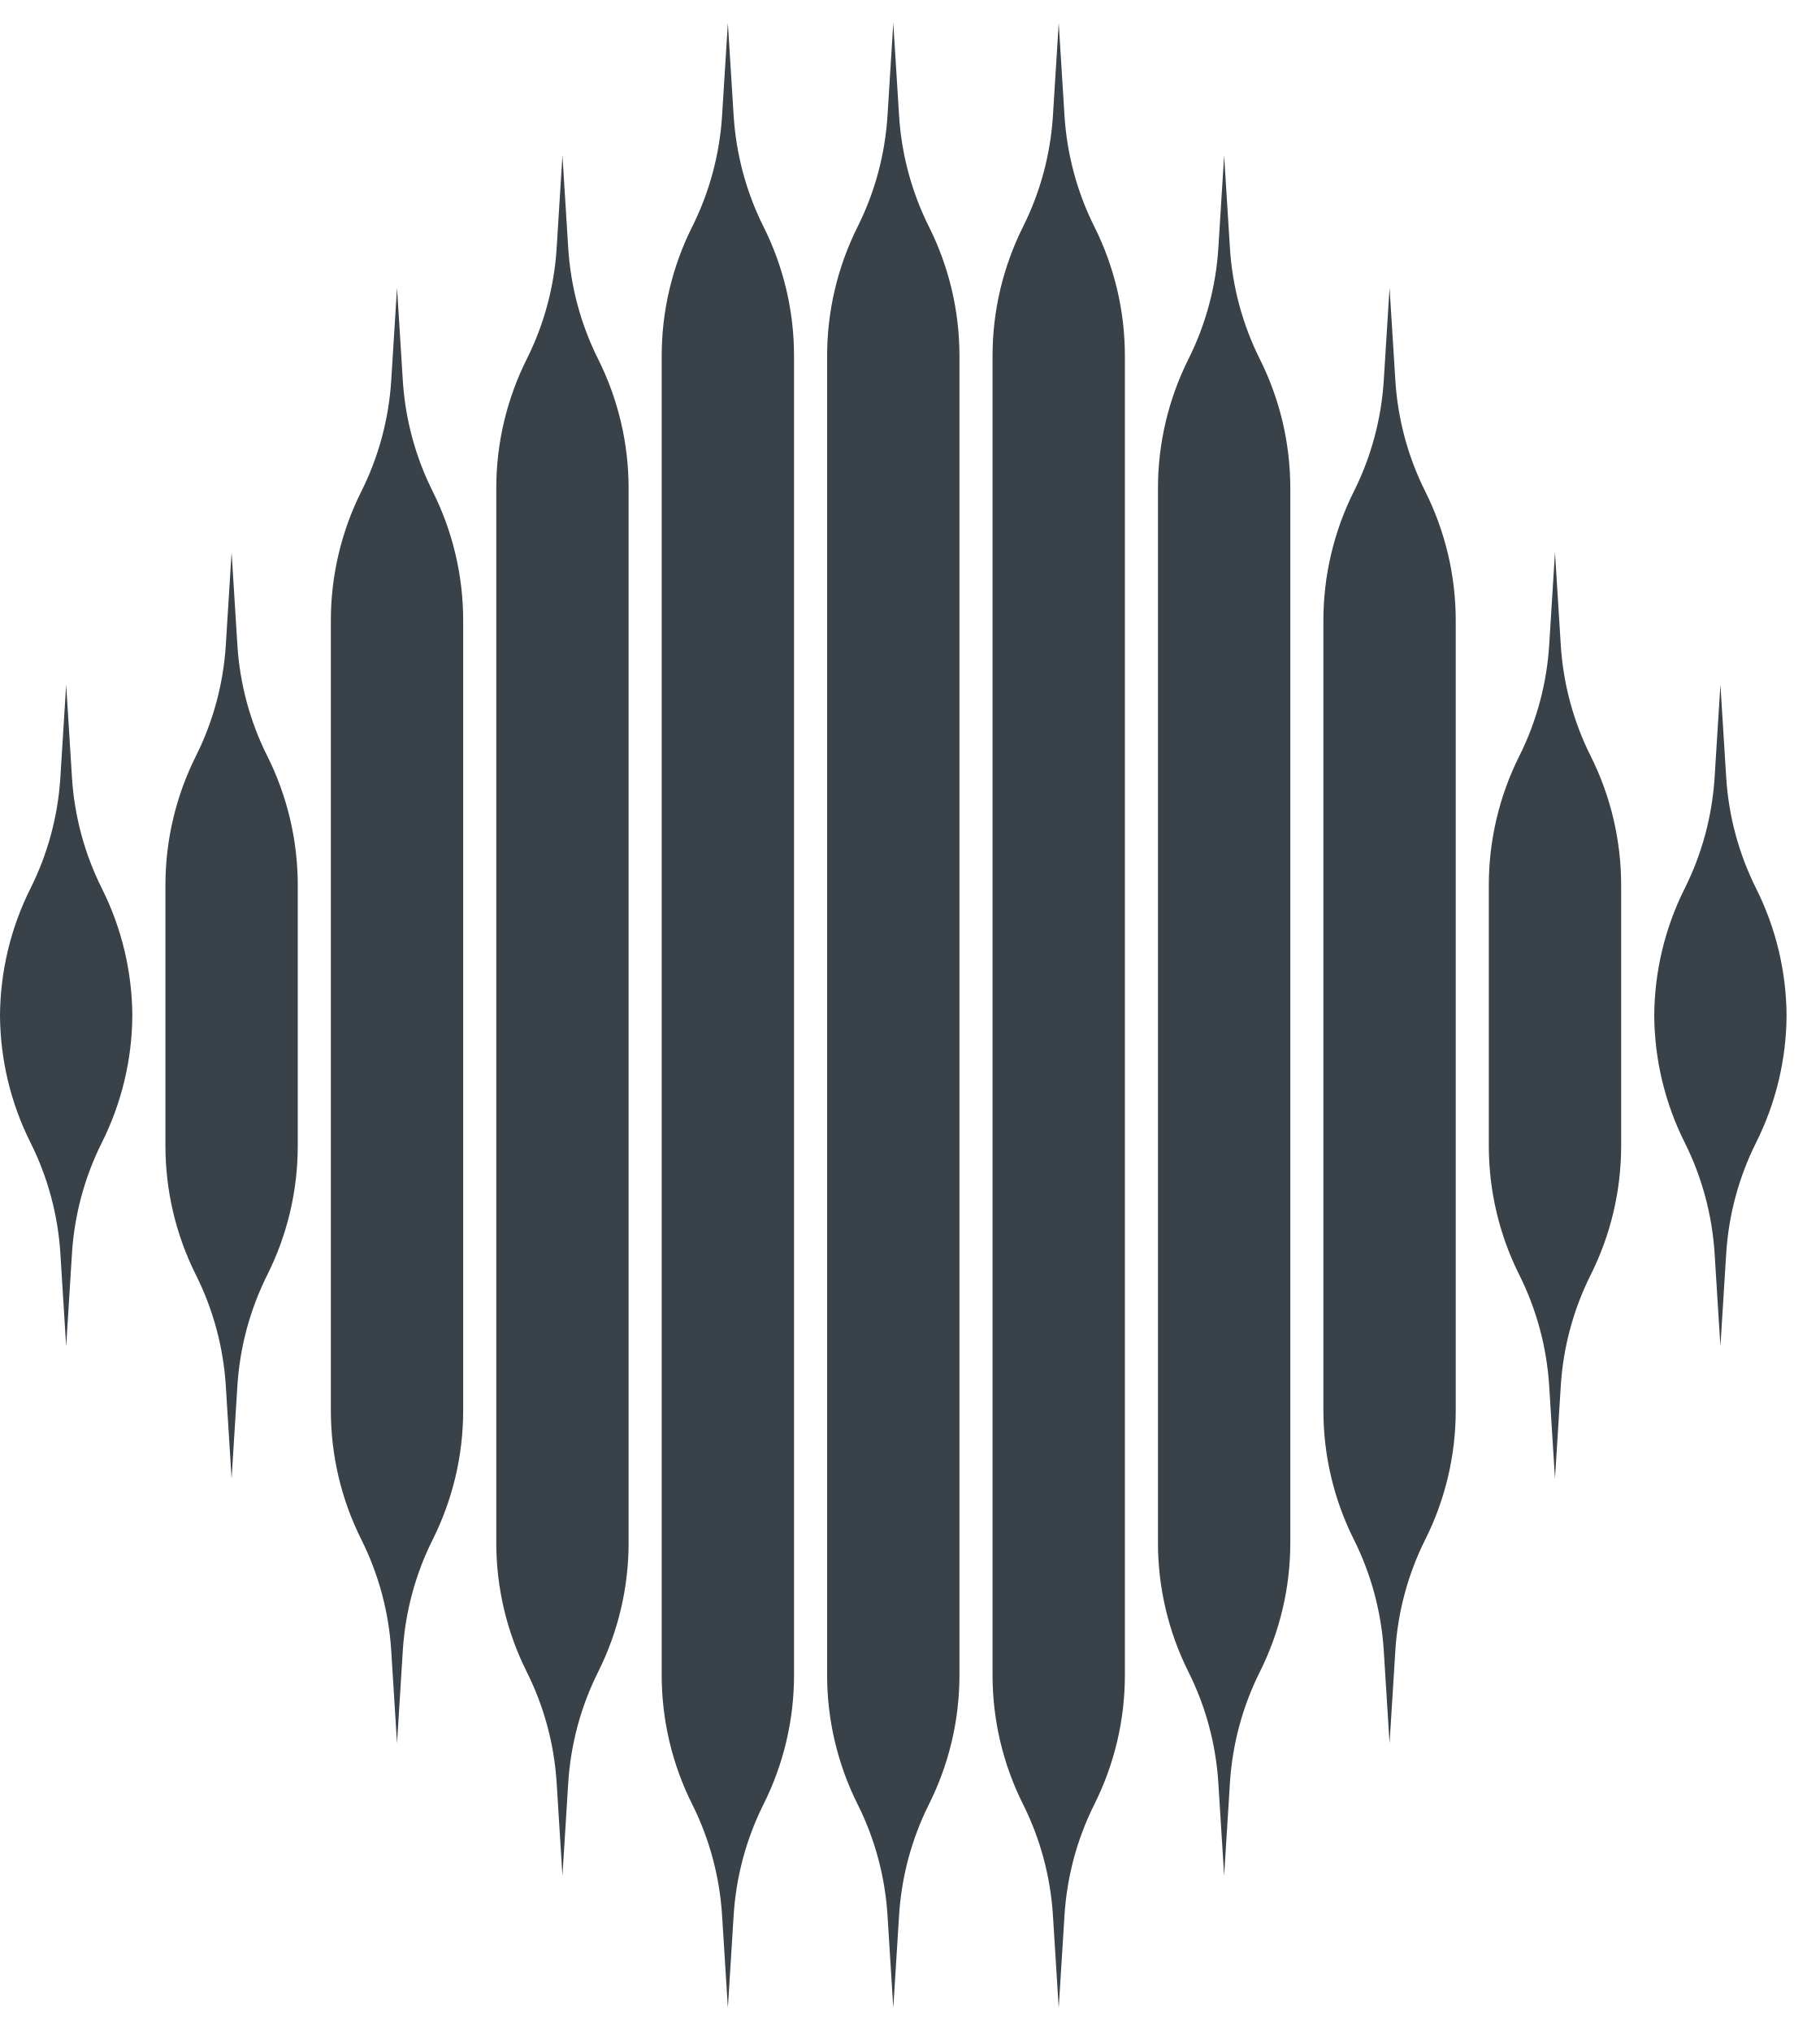
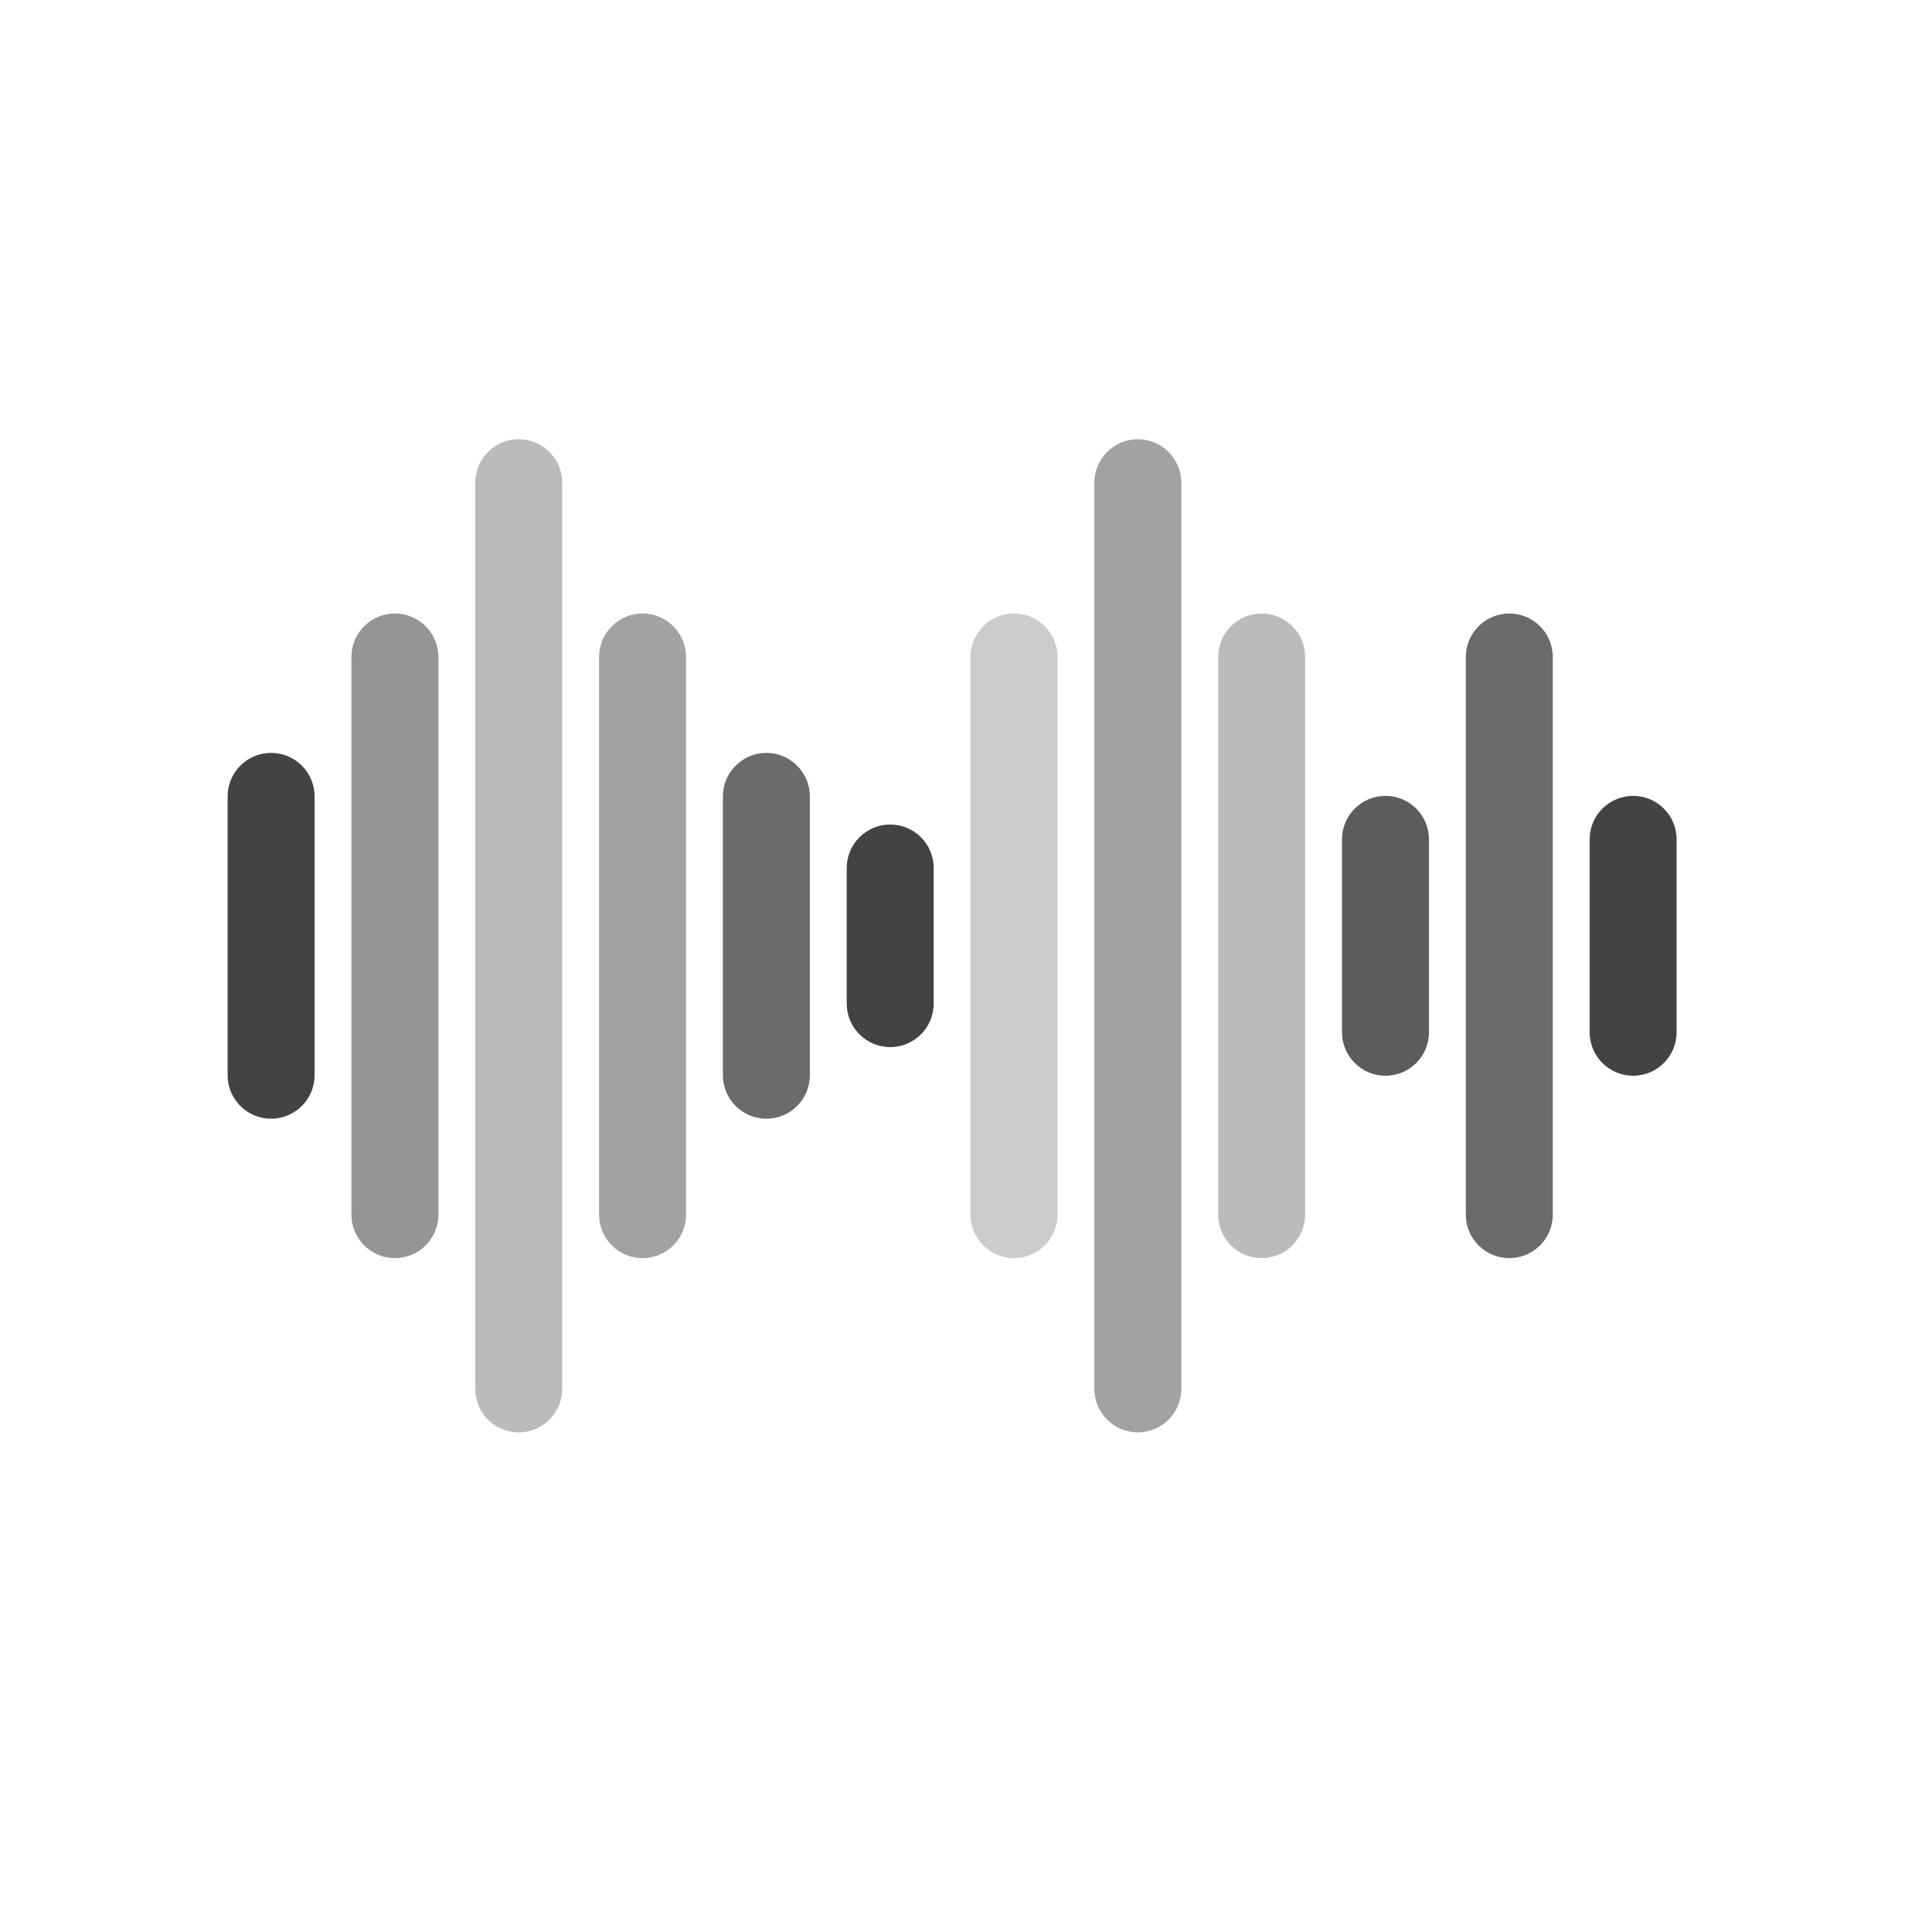
- <svg xmlns="http://www.w3.org/2000/svg" id="logo-71" width="43" height="48" viewBox="0 0 44 48" fill="none">
-   <path fill-rule="evenodd" clip-rule="evenodd" d="M23.2 8.047C23.2 6.964 22.948 5.896 22.463 4.926C22.044 4.089 21.799 3.175 21.74 2.241L21.6 0L21.46 2.241C21.401 3.175 21.156 4.089 20.737 4.926C20.252 5.896 20 6.964 20 8.047V39.953C20 41.036 20.252 42.105 20.737 43.074C21.156 43.911 21.401 44.825 21.46 45.759L21.6 48L21.74 45.759C21.799 44.825 22.044 43.911 22.463 43.074C22.948 42.105 23.2 41.036 23.2 39.953V8.047ZM14.463 8.126C14.948 9.096 15.2 10.164 15.2 11.248V36.752C15.2 37.836 14.948 38.904 14.463 39.874C14.044 40.711 13.799 41.625 13.74 42.559L13.6 44.8L13.46 42.559C13.402 41.625 13.156 40.711 12.737 39.874C12.252 38.904 12 37.836 12 36.752V11.248C12 10.164 12.252 9.096 12.737 8.126C13.156 7.289 13.402 6.375 13.46 5.441L13.6 3.2L13.74 5.441C13.799 6.375 14.044 7.289 14.463 8.126ZM11.2 14.447C11.2 13.364 10.948 12.296 10.463 11.326C10.044 10.489 9.798 9.575 9.74 8.641L9.6 6.4L9.46 8.641C9.402 9.575 9.156 10.489 8.737 11.326C8.252 12.296 8 13.364 8 14.447V33.553C8 34.636 8.252 35.705 8.737 36.673C9.156 37.511 9.402 38.425 9.46 39.359L9.6 41.6L9.74 39.359C9.798 38.425 10.044 37.511 10.463 36.673C10.948 35.705 11.2 34.636 11.2 33.553V14.447ZM6.463 17.726C6.948 18.695 7.2 19.764 7.2 20.848V27.152C7.2 28.236 6.948 29.305 6.463 30.273C6.044 31.111 5.798 32.025 5.74 32.959L5.6 35.2L5.46 32.959C5.402 32.025 5.156 31.111 4.737 30.273C4.252 29.305 4 28.236 4 27.152V20.848C4 19.764 4.252 18.695 4.737 17.726C5.156 16.889 5.402 15.975 5.46 15.041L5.6 12.8L5.74 15.041C5.798 15.975 6.044 16.889 6.463 17.726ZM3.2 24L3.2 24.047V23.953L3.2 24ZM0 24.047L0 24C0.007 25.067 0.259 26.119 0.737 27.073C1.156 27.911 1.402 28.825 1.46 29.759L1.6 32L1.74 29.759C1.798 28.825 2.044 27.911 2.463 27.073C2.941 26.119 3.193 25.067 3.2 24C3.193 22.933 2.941 21.881 2.463 20.927C2.044 20.089 1.798 19.175 1.74 18.241L1.6 16L1.46 18.241C1.402 19.175 1.156 20.089 0.737 20.927C0.259 21.881 0.007 22.933 0 24L0 23.953V24.047ZM18.463 4.926C18.948 5.896 19.2 6.964 19.2 8.047V39.953C19.2 41.036 18.948 42.105 18.463 43.074C18.044 43.911 17.799 44.825 17.74 45.759L17.6 48L17.46 45.759C17.401 44.825 17.156 43.911 16.737 43.074C16.252 42.105 16 41.036 16 39.953V8.047C16 6.964 16.252 5.896 16.737 4.926C17.156 4.089 17.401 3.175 17.46 2.241L17.6 0L17.74 2.241C17.799 3.175 18.044 4.089 18.463 4.926ZM26.463 4.926C26.948 5.896 27.2 6.964 27.2 8.047V39.953C27.2 41.036 26.948 42.105 26.463 43.074C26.044 43.911 25.799 44.825 25.74 45.759L25.6 48L25.46 45.759C25.401 44.825 25.156 43.911 24.737 43.074C24.252 42.105 24 41.036 24 39.953V8.047C24 6.964 24.252 5.896 24.737 4.926C25.156 4.089 25.401 3.175 25.46 2.241L25.6 0L25.74 2.241C25.799 3.175 26.044 4.089 26.463 4.926ZM31.2 11.248C31.2 10.164 30.948 9.096 30.463 8.126C30.044 7.289 29.799 6.375 29.74 5.441L29.6 3.2L29.46 5.441C29.401 6.375 29.156 7.289 28.737 8.126C28.252 9.096 28 10.164 28 11.248V36.752C28 37.836 28.252 38.904 28.737 39.874C29.156 40.711 29.401 41.625 29.46 42.559L29.6 44.8L29.74 42.559C29.799 41.625 30.044 40.711 30.463 39.874C30.948 38.904 31.2 37.836 31.2 36.752V11.248ZM34.463 11.326C34.948 12.296 35.2 13.364 35.2 14.447V33.553C35.2 34.636 34.948 35.705 34.463 36.673C34.044 37.511 33.798 38.425 33.74 39.359L33.6 41.6L33.46 39.359C33.401 38.425 33.156 37.511 32.737 36.673C32.252 35.705 32 34.636 32 33.553V14.447C32 13.364 32.252 12.296 32.737 11.326C33.156 10.489 33.401 9.575 33.46 8.641L33.6 6.4L33.74 8.641C33.798 9.575 34.044 10.489 34.463 11.326ZM39.2 20.848C39.2 19.764 38.948 18.695 38.463 17.726C38.044 16.889 37.798 15.975 37.74 15.041L37.6 12.8L37.46 15.041C37.401 15.975 37.156 16.889 36.737 17.726C36.252 18.695 36 19.764 36 20.848V27.152C36 28.236 36.252 29.305 36.737 30.273C37.156 31.111 37.401 32.025 37.46 32.959L37.6 35.2L37.74 32.959C37.798 32.025 38.044 31.111 38.463 30.273C38.948 29.305 39.2 28.236 39.2 27.152V20.848ZM43.2 24C43.2 24.016 43.2 24.032 43.2 24.047V23.953C43.2 23.968 43.2 23.984 43.2 24ZM40 24C40.007 25.067 40.259 26.119 40.737 27.073C41.156 27.911 41.401 28.825 41.46 29.759L41.6 32L41.74 29.759C41.798 28.825 42.044 27.911 42.463 27.073C42.941 26.119 43.193 25.067 43.2 24C43.193 22.933 42.941 21.881 42.463 20.927C42.044 20.089 41.798 19.175 41.74 18.241L41.6 16L41.46 18.241C41.401 19.175 41.156 20.089 40.737 20.927C40.259 21.881 40.007 22.933 40 24ZM40 24C40 23.984 40 23.968 40 23.953V24.047C40 24.032 40 24.016 40 24Z" class="ccustom" fill="#394149" />
+ <svg xmlns="http://www.w3.org/2000/svg" xml:space="preserve" width="2048px" height="2048px" style="shape-rendering:geometricPrecision; text-rendering:geometricPrecision; image-rendering:optimizeQuality; fill-rule:evenodd; clip-rule:evenodd" viewBox="0 0 2048 2048">
+   <defs>
+     <style type="text/css">
+    
+     .fil7 {fill:none}
+     .fil4 {fill:#424343}
+     .fil6 {fill:#5C5C5C}
+     .fil3 {fill:#6B6B6B}
+     .fil0 {fill:#959595}
+     .fil2 {fill:#A2A2A2}
+     .fil1 {fill:#BBBBBC}
+     .fil5 {fill:#CBCBCC}
+    
+   </style>
+   </defs>
+   <g id="Layer_x0020_1">
+     <path class="fil0" d="M464.729 696.438l0 591.123c0,25.454 -20.646,46.099 -46.1,46.099 -25.454,0 -46.1,-20.645 -46.1,-46.099l0 -591.123c0,-25.454 20.646,-46.099 46.1,-46.099 25.454,0 46.1,20.645 46.1,46.099z" />
+     <path class="fil1" d="M595.985 511.713l0 960.572c0,25.454 -20.646,46.099 -46.1,46.099 -25.454,0 -46.1,-20.645 -46.1,-46.099l0 -960.572c0,-25.454 20.646,-46.099 46.1,-46.099 25.454,0 46.1,20.645 46.1,46.099z" />
+     <path class="fil2" d="M727.238 696.438l0 591.123c0,25.454 -20.646,46.099 -46.1,46.099 -25.454,0 -46.1,-20.645 -46.1,-46.099l0 -591.123c0,-25.454 20.646,-46.099 46.1,-46.099 25.454,0 46.1,20.645 46.1,46.099z" />
+     <path class="fil3" d="M858.493 844.22l0 295.559c0,25.454 -20.646,46.1 -46.1,46.1 -25.454,0 -46.1,-20.646 -46.1,-46.1l0 -295.559c0,-25.454 20.646,-46.1 46.1,-46.1 25.454,0 46.1,20.646 46.1,46.1z" />
+     <path class="fil4" d="M989.748 920.135l0 143.728c0,25.454 -20.646,46.1 -46.1,46.1 -25.454,0 -46.1,-20.646 -46.1,-46.1l0 -143.728c0,-25.454 20.646,-46.1 46.1,-46.1 25.454,0 46.1,20.646 46.1,46.1z" />
+     <path class="fil5" d="M1121 696.438l0 591.123c0,25.454 -20.646,46.099 -46.1,46.099 -25.454,0 -46.1,-20.645 -46.1,-46.099l0 -591.123c0,-25.454 20.646,-46.099 46.1,-46.099 25.454,0 46.1,20.645 46.1,46.099z" />
+     <path class="fil2" d="M1252.26 511.713l0 960.572c0,25.454 -20.646,46.099 -46.1,46.099 -25.454,0 -46.1,-20.645 -46.1,-46.099l0 -960.572c0,-25.454 20.646,-46.099 46.1,-46.099 25.454,0 46.1,20.645 46.1,46.099z" />
+     <path class="fil1" d="M1383.51 696.438l0 591.123c0,25.454 -20.646,46.099 -46.1,46.099 -25.454,0 -46.1,-20.645 -46.1,-46.099l0 -591.123c0,-25.454 20.646,-46.099 46.1,-46.099 25.454,0 46.1,20.645 46.1,46.099z" />
+     <path class="fil6" d="M1514.77 889.769l0 204.461c0,25.454 -20.646,46.1 -46.1,46.1 -25.454,0 -46.1,-20.646 -46.1,-46.1l0 -204.461c0,-25.454 20.646,-46.1 46.1,-46.1 25.454,0 46.1,20.646 46.1,46.1z" />
+     <path class="fil3" d="M1646.02 696.438l0 591.123c0,25.454 -20.646,46.099 -46.1,46.099 -25.454,0 -46.1,-20.645 -46.1,-46.099l0 -591.123c0,-25.454 20.646,-46.099 46.1,-46.099 25.454,0 46.1,20.645 46.1,46.099z" />
+     <path class="fil4" d="M1777.28 889.769l0 204.461c0,25.454 -20.646,46.1 -46.1,46.1 -25.454,0 -46.1,-20.646 -46.1,-46.1l0 -204.461c0,-25.454 20.646,-46.1 46.1,-46.1 25.454,0 46.1,20.646 46.1,46.1z" />
+     <path class="fil4" d="M333.475 844.22l0 295.559c0,25.454 -20.646,46.1 -46.1,46.1 -25.454,0 -46.1,-20.646 -46.1,-46.1l0 -295.559c0,-25.454 20.646,-46.1 46.1,-46.1 25.454,0 46.1,20.646 46.1,46.1z" />
+   </g>
+   <rect class="fil7" width="2048" height="2048" />
</svg>
